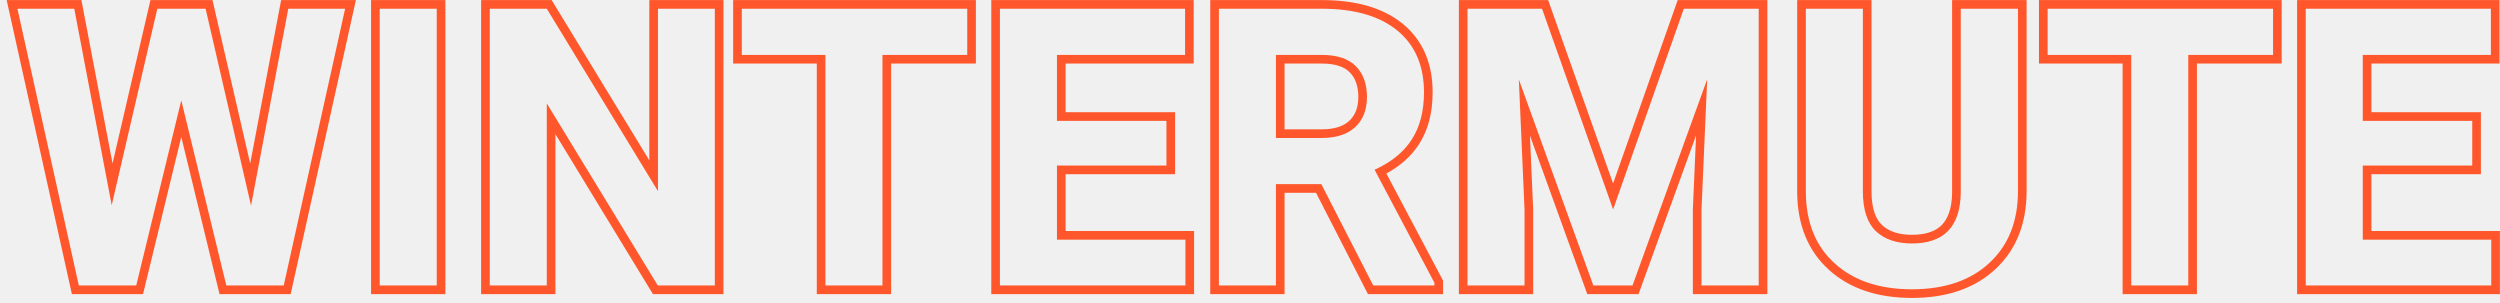
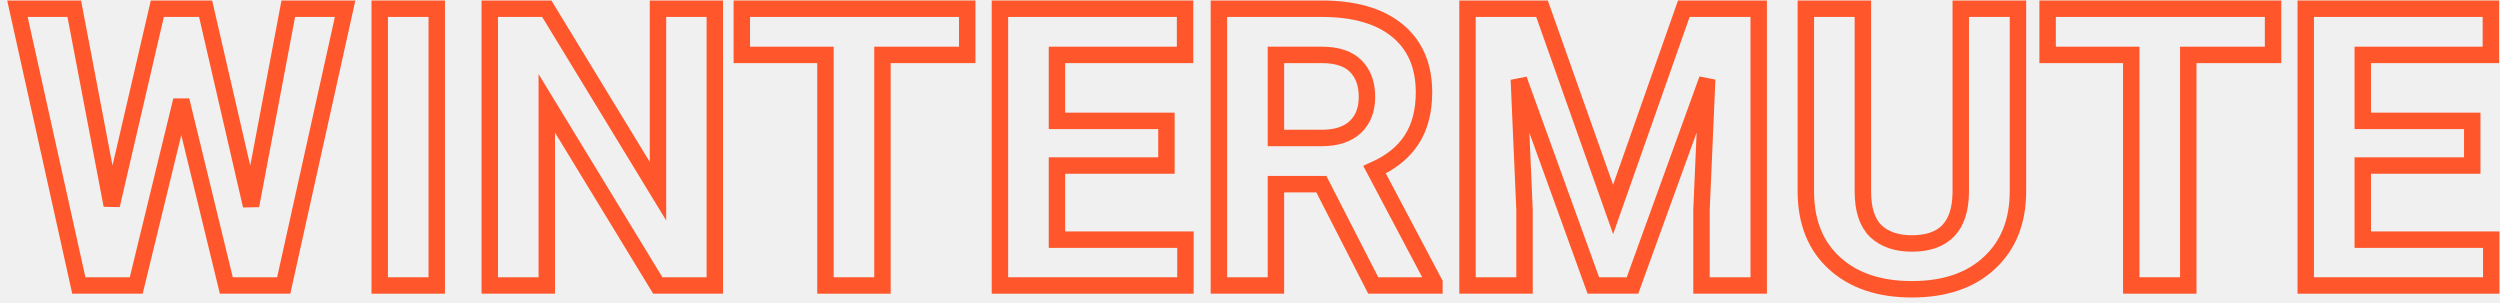
<svg xmlns="http://www.w3.org/2000/svg" width="289" height="35" viewBox="0 0 289 35" fill="none">
-   <mask id="path-1-inside-1" fill="white">
-     <path fill-rule="evenodd" clip-rule="evenodd" d="M8.585 1.008L12.914 23.727L18.187 1.008L23.768 1.008L29.02 23.771L33.326 1.008L39.896 1.008L32.799 33H26.163L20.956 11.599L15.748 33H9.112L2.015 1.008L8.585 1.008ZM20.956 15.828L25.377 34H33.601L41.142 0.008L32.498 0.008L28.923 18.904L24.564 0.008L17.392 0.008L13.01 18.89L9.412 0.008L0.769 0.008L8.31 34H16.534L20.956 15.828ZM51.487 34H42.895L42.895 0.008L51.487 0.008L51.487 34ZM83.633 34H75.48L64.209 15.512V34H55.617L55.617 0.008L63.771 0.008L75.063 18.539V0.008L83.633 0.008V34ZM76.063 22.102L63.209 1.008L56.617 1.008L56.617 33H63.209L63.209 11.95L76.041 33H82.633V1.008L76.063 1.008V22.102ZM112.812 7.347L103.013 7.347V34H94.421V7.347L84.753 7.347V0.008L112.812 0.008V7.347ZM95.421 6.347V33H102.013V6.347L111.812 6.347V1.008L85.753 1.008V6.347L95.421 6.347ZM135.84 20.135H123.184V26.705H138.037V34H114.592V0.008L137.993 0.008V7.347L123.184 7.347V12.972L135.84 12.972V20.135ZM122.184 13.972V6.347L136.993 6.347V1.008L115.592 1.008V33H137.037V27.705L122.184 27.705V19.135L134.84 19.135V13.972L122.184 13.972ZM158.746 33L152.748 21.289H147.496V33H140.904V1.008L152.792 1.008C156.571 1.008 159.486 1.85 161.537 3.535C163.587 5.219 164.613 7.6 164.613 10.676C164.613 12.858 164.137 14.682 163.185 16.147C162.399 17.362 161.27 18.371 159.796 19.174C159.51 19.33 159.212 19.478 158.9 19.619L165.821 32.692V33H158.746ZM160.264 20.058L166.821 32.444V34H158.135L152.136 22.289H148.496V34H139.904V0.008L152.792 0.008C156.706 0.008 159.879 0.879 162.171 2.762C164.492 4.668 165.613 7.354 165.613 10.676C165.613 13.003 165.105 15.027 164.024 16.69M160.264 20.058C161.864 19.188 163.131 18.071 164.023 16.692ZM156.018 8.351L156.011 8.345C155.422 7.745 154.42 7.347 152.792 7.347L148.496 7.347V14.949L152.813 14.949C154.303 14.949 155.311 14.576 155.979 13.963C156.645 13.338 157.021 12.46 157.021 11.203C157.021 9.894 156.652 8.985 156.018 8.351ZM156.659 14.697C155.75 15.532 154.469 15.949 152.813 15.949L147.496 15.949V6.347L152.792 6.347C154.564 6.347 155.875 6.779 156.725 7.644C157.589 8.508 158.021 9.694 158.021 11.203C158.021 12.683 157.567 13.847 156.659 14.697ZM178.965 0.008L186.473 21.208L193.941 0.008L204.307 0.008V34L195.693 34V24.233L196.068 15.641L189.418 34H183.489L176.862 15.675L177.236 24.233V34H168.645V0.008L178.965 0.008ZM175.577 9.182L184.19 33H188.717L197.352 9.16L196.693 24.255V33L203.307 33V1.008L194.649 1.008L186.476 24.211L178.258 1.008L169.645 1.008V33H176.236V24.255L175.577 9.182ZM234.277 0.008V22.08C234.277 25.807 233.098 28.86 230.662 31.118C228.248 33.369 224.992 34.44 221.017 34.44C217.102 34.44 213.874 33.399 211.449 31.216C209.008 29.02 207.803 26.018 207.756 22.334L207.756 22.321L207.756 0.008L216.348 0.008V22.123C216.348 24.079 216.814 25.291 217.533 25.993C218.311 26.723 219.429 27.144 221.017 27.144C222.701 27.144 223.797 26.704 224.489 25.988C225.188 25.264 225.635 24.092 225.664 22.291V0.008L234.277 0.008ZM226.664 22.299C226.605 26.196 224.723 28.144 221.017 28.144C219.244 28.144 217.853 27.668 216.842 26.716C215.846 25.749 215.348 24.218 215.348 22.123V1.008L208.756 1.008V22.321C208.8 25.778 209.92 28.496 212.118 30.473C214.315 32.451 217.281 33.44 221.017 33.44C224.811 33.44 227.799 32.421 229.981 30.385C232.179 28.349 233.277 25.581 233.277 22.08V1.008L226.664 1.008V22.299ZM263.765 7.347L253.965 7.347V34H245.373V7.347L235.705 7.347V0.008L263.765 0.008V7.347ZM246.373 6.347V33H252.965V6.347L262.765 6.347V1.008L236.705 1.008V6.347L246.373 6.347ZM286.792 20.135L274.136 20.135V26.705L288.989 26.705V34L265.544 34V0.008L288.945 0.008V7.347L274.136 7.347V12.972L286.792 12.972V20.135ZM273.136 13.972V6.347L287.945 6.347V1.008L266.544 1.008V33L287.989 33V27.705L273.136 27.705V19.135L285.792 19.135V13.972L273.136 13.972ZM50.487 33L50.487 1.008L43.895 1.008L43.895 33H50.487Z" />
-   </mask>
-   <path d="M160.264 20.058L159.93 19.686L160.598 20.431L160.264 20.058ZM163.691 16.317L159.93 19.686L160.598 20.431L164.358 17.062L163.691 16.317ZM163.689 16.32L159.931 19.686L160.598 20.431L164.357 17.064L163.689 16.32ZM8.585 1.008L9.567 0.821L9.412 0.008L8.585 0.008V1.008ZM12.914 23.727L11.931 23.915L13.888 23.954L12.914 23.727ZM18.187 1.008V0.008L17.392 0.008L17.213 0.782L18.187 1.008ZM23.768 1.008L24.742 0.783L24.564 0.008L23.768 0.008V1.008ZM29.02 23.771L28.045 23.996L30.002 23.957L29.02 23.771ZM33.326 1.008V0.008L32.498 0.008L32.344 0.822L33.326 1.008ZM39.896 1.008L40.872 1.224L41.142 0.008L39.896 0.008V1.008ZM32.799 33V34H33.601L33.775 33.217L32.799 33ZM26.163 33L25.191 33.236L25.377 34H26.163L26.163 33ZM20.956 11.599L21.927 11.362L19.984 11.362L20.956 11.599ZM15.748 33V34H16.534L16.72 33.236L15.748 33ZM9.112 33L8.136 33.217L8.31 34H9.112V33ZM2.015 1.008V0.008L0.769 0.008L1.039 1.224L2.015 1.008ZM20.956 15.828L21.927 15.592L19.984 15.592L20.956 15.828ZM25.377 34L24.406 34.236L24.591 35H25.377V34ZM33.601 34V35H34.404L34.578 34.217L33.601 34ZM41.142 0.008L42.118 0.224L42.388 -0.992L41.142 -0.992V0.008ZM32.498 0.008V-0.992L31.669 -0.992L31.515 -0.178L32.498 0.008ZM28.923 18.904L27.948 19.128L29.905 19.089L28.923 18.904ZM24.564 0.008L25.538 -0.217L25.359 -0.992L24.564 -0.992V0.008ZM17.392 0.008V-0.992L16.598 -0.992L16.418 -0.218L17.392 0.008ZM13.01 18.89L12.027 19.077L13.984 19.116L13.01 18.89ZM9.412 0.008L10.395 -0.179L10.24 -0.992L9.412 -0.992V0.008ZM0.769 0.008L0.769 -0.992L-0.477 -0.992L-0.207 0.224L0.769 0.008ZM8.31 34L7.334 34.217L7.507 35H8.31V34ZM16.534 34V35H17.32L17.506 34.236L16.534 34ZM51.487 34V35H52.487V34H51.487ZM42.895 34H41.895V35H42.895V34ZM42.895 0.008V-0.992L41.895 -0.992V0.008L42.895 0.008ZM51.487 0.008L52.487 0.008V-0.992L51.487 -0.992V0.008ZM83.633 34V35H84.633V34H83.633ZM75.48 34L74.626 34.52L74.918 35H75.48V34ZM64.209 15.512L65.063 14.991L63.209 11.95V15.512H64.209ZM64.209 34V35H65.209V34H64.209ZM55.617 34H54.617V35H55.617V34ZM55.617 0.008V-0.992L54.617 -0.992V0.008L55.617 0.008ZM63.771 0.008L64.625 -0.513L64.332 -0.992L63.771 -0.992V0.008ZM75.063 18.539L74.209 19.059L76.063 22.102V18.539H75.063ZM75.063 0.008V-0.992L74.063 -0.992V0.008L75.063 0.008ZM83.633 0.008L84.633 0.008V-0.992L83.633 -0.992V0.008ZM76.063 22.102L75.209 22.622L77.063 25.664V22.102H76.063ZM63.209 1.008L64.063 0.487L63.771 0.008L63.209 0.008V1.008ZM56.617 1.008V0.008L55.617 0.008V1.008H56.617ZM56.617 33H55.617V34H56.617V33ZM63.209 33V34H64.209V33H63.209ZM63.209 11.95L64.063 11.43L62.209 8.389V11.95H63.209ZM76.041 33L75.187 33.52L75.48 34H76.041V33ZM82.633 33V34H83.633V33H82.633ZM82.633 1.008L83.633 1.008V0.008L82.633 0.008V1.008ZM76.063 1.008V0.008L75.063 0.008V1.008L76.063 1.008ZM112.812 7.347V8.347H113.812V7.347H112.812ZM103.013 7.347V6.347L102.013 6.347V7.347L103.013 7.347ZM103.013 34V35H104.013V34H103.013ZM94.421 34H93.421V35H94.421V34ZM94.421 7.347H95.421V6.347H94.421V7.347ZM84.753 7.347H83.753V8.347H84.753V7.347ZM84.753 0.008V-0.992L83.753 -0.992V0.008L84.753 0.008ZM112.812 0.008L113.812 0.008V-0.992L112.812 -0.992V0.008ZM95.421 6.347H96.421V5.347H95.421V6.347ZM95.421 33H94.421V34H95.421V33ZM102.013 33V34H103.013V33H102.013ZM102.013 6.347V5.347H101.013V6.347H102.013ZM111.812 6.347V7.347H112.812V6.347H111.812ZM111.812 1.008L112.812 1.008V0.008L111.812 0.008V1.008ZM85.753 1.008V0.008L84.753 0.008V1.008L85.753 1.008ZM85.753 6.347H84.753V7.347H85.753V6.347ZM135.84 20.135V21.135H136.84V20.135H135.84ZM123.184 20.135V19.135L122.184 19.135V20.135L123.184 20.135ZM123.184 26.705L122.184 26.705V27.705L123.184 27.705V26.705ZM138.037 26.705H139.037V25.705H138.037V26.705ZM138.037 34V35H139.037V34H138.037ZM114.592 34H113.592V35H114.592V34ZM114.592 0.008V-0.992L113.592 -0.992V0.008L114.592 0.008ZM137.993 0.008L138.993 0.008V-0.992L137.993 -0.992V0.008ZM137.993 7.347V8.347L138.993 8.347V7.347H137.993ZM123.184 7.347V6.347H122.184V7.347H123.184ZM123.184 12.972H122.184V13.972H123.184V12.972ZM135.84 12.972H136.84V11.972H135.84V12.972ZM122.184 13.972H121.184V14.972H122.184V13.972ZM122.184 6.347V5.347H121.184V6.347H122.184ZM136.993 6.347V7.347H137.993V6.347H136.993ZM136.993 1.008H137.993V0.008L136.993 0.008V1.008ZM115.592 1.008V0.008L114.592 0.008V1.008L115.592 1.008ZM115.592 33H114.592V34H115.592V33ZM137.037 33V34H138.037V33H137.037ZM137.037 27.705H138.037V26.705H137.037V27.705ZM122.184 27.705H121.184V28.705H122.184V27.705ZM122.184 19.135V18.135H121.184V19.135H122.184ZM134.84 19.135V20.135H135.84V19.135H134.84ZM134.84 13.972H135.84V12.972H134.84V13.972ZM158.746 33L157.856 33.456L158.135 34H158.746V33ZM152.748 21.289L153.638 20.833L153.359 20.289H152.748V21.289ZM147.496 21.289V20.289H146.496V21.289H147.496ZM147.496 33V34H148.496V33H147.496ZM140.904 33H139.904V34H140.904V33ZM140.904 1.008V0.008L139.904 0.008V1.008H140.904ZM163.185 16.147L162.346 15.602L162.345 15.604L163.185 16.147ZM159.796 19.174L159.317 18.296L159.317 18.296L159.796 19.174ZM158.9 19.619L158.489 18.707L157.517 19.145L158.016 20.087L158.9 19.619ZM165.821 32.692H166.821V32.444L166.705 32.224L165.821 32.692ZM165.821 33V34H166.821V33H165.821ZM160.264 20.058L159.786 19.18L158.918 19.652L159.38 20.526L160.264 20.058ZM166.821 32.444H167.821V32.196L167.705 31.976L166.821 32.444ZM166.821 34V35H167.821V34H166.821ZM158.135 34L157.245 34.456L157.523 35H158.135V34ZM152.136 22.289L153.026 21.833L152.748 21.289H152.136V22.289ZM148.496 22.289V21.289H147.496V22.289H148.496ZM148.496 34V35H149.496V34H148.496ZM139.904 34H138.904V35H139.904V34ZM139.904 0.008V-0.992L138.904 -0.992V0.008L139.904 0.008ZM162.171 2.762L161.537 3.535L161.537 3.535L162.171 2.762ZM156.011 8.345L155.298 9.046L155.304 9.052L156.011 8.345ZM156.018 8.351L155.31 9.058L155.31 9.058L156.018 8.351ZM148.496 7.347V6.347H147.496V7.347H148.496ZM148.496 14.949H147.496V15.949H148.496V14.949ZM155.979 13.963L156.655 14.7L156.663 14.692L155.979 13.963ZM156.659 14.697L157.336 15.433L157.342 15.427L156.659 14.697ZM147.496 15.949H146.496V16.949H147.496V15.949ZM147.496 6.347V5.347L146.496 5.347V6.347L147.496 6.347ZM156.725 7.644L156.011 8.345L156.018 8.351L156.725 7.644ZM178.965 0.008L179.907 -0.326L179.671 -0.992L178.965 -0.992V0.008ZM186.473 21.208L185.53 21.542L186.476 24.211L187.416 21.541L186.473 21.208ZM193.941 0.008V-0.992L193.233 -0.992L192.998 -0.324L193.941 0.008ZM204.307 0.008L205.307 0.008V-0.992L204.307 -0.992V0.008ZM204.307 34V35H205.307V34H204.307ZM195.693 34H194.693V35H195.693V34ZM195.693 24.233L194.694 24.189L194.693 24.211V24.233H195.693ZM196.068 15.641L197.067 15.684L195.128 15.3L196.068 15.641ZM189.418 34V35H190.12L190.358 34.341L189.418 34ZM183.489 34L182.548 34.34L182.787 35H183.489V34ZM176.862 15.675L177.802 15.335L175.863 15.719L176.862 15.675ZM177.236 24.233H178.236V24.211L178.235 24.189L177.236 24.233ZM177.236 34V35H178.236V34H177.236ZM168.645 34H167.645V35H168.645V34ZM168.645 0.008V-0.992L167.645 -0.992V0.008L168.645 0.008ZM175.577 9.182L176.518 8.842L174.578 9.225L175.577 9.182ZM184.19 33L183.25 33.34L183.489 34H184.19V33ZM188.717 33V34H189.418L189.657 33.341L188.717 33ZM197.352 9.16L198.351 9.203L196.412 8.819L197.352 9.16ZM196.693 24.255L195.694 24.211L195.693 24.233V24.255H196.693ZM196.693 33H195.693V34H196.693V33ZM203.307 33V34H204.307V33H203.307ZM203.307 1.008H204.307V0.008L203.307 0.008V1.008ZM194.649 1.008V0.008L193.941 0.008L193.706 0.676L194.649 1.008ZM186.476 24.211L185.533 24.545L186.478 27.213L187.419 24.543L186.476 24.211ZM178.258 1.008L179.2 0.674L178.965 0.008L178.258 0.008V1.008ZM169.645 1.008V0.008L168.645 0.008V1.008H169.645ZM169.645 33H168.645V34H169.645V33ZM176.236 33V34H177.236V33H176.236ZM176.236 24.255H177.236V24.233L177.235 24.211L176.236 24.255ZM234.277 0.008L235.277 0.008V-0.992L234.277 -0.992V0.008ZM230.662 31.118L229.982 30.384L229.98 30.387L230.662 31.118ZM211.449 31.216L210.78 31.96L210.78 31.96L211.449 31.216ZM207.756 22.334L206.756 22.346L206.756 22.347L207.756 22.334ZM207.756 22.321L206.756 22.321L206.756 22.333L207.756 22.321ZM207.756 0.008V-0.992L206.756 -0.992L206.756 0.008L207.756 0.008ZM216.348 0.008L217.348 0.008V-0.992L216.348 -0.992V0.008ZM217.533 25.993L216.834 26.709L216.841 26.715L216.849 26.722L217.533 25.993ZM224.489 25.988L225.208 26.683L225.208 26.683L224.489 25.988ZM225.664 22.291L226.663 22.307L226.664 22.299V22.291H225.664ZM225.664 0.008V-0.992L224.664 -0.992V0.008L225.664 0.008ZM226.664 22.299L227.663 22.314L227.664 22.307V22.299H226.664ZM216.842 26.716L216.145 27.433L216.151 27.439L216.156 27.444L216.842 26.716ZM215.348 1.008L216.348 1.008V0.008L215.348 0.008V1.008ZM208.756 1.008V0.008L207.756 0.008V1.008L208.756 1.008ZM208.756 22.321L207.756 22.321L207.756 22.334L208.756 22.321ZM229.981 30.385L229.302 29.652L229.299 29.654L229.981 30.385ZM233.277 1.008L234.277 1.008V0.008L233.277 0.008V1.008ZM226.664 1.008V0.008L225.664 0.008V1.008L226.664 1.008ZM263.765 7.347V8.347H264.765V7.347H263.765ZM253.965 7.347V6.347H252.965V7.347H253.965ZM253.965 34V35H254.965V34H253.965ZM245.373 34H244.373V35H245.373V34ZM245.373 7.347H246.373V6.347H245.373V7.347ZM235.705 7.347L234.705 7.347V8.347H235.705V7.347ZM235.705 0.008V-0.992L234.705 -0.992V0.008L235.705 0.008ZM263.765 0.008L264.765 0.008V-0.992L263.765 -0.992V0.008ZM246.373 6.347L247.373 6.347V5.347L246.373 5.347V6.347ZM246.373 33H245.373V34H246.373V33ZM252.965 33V34H253.965V33H252.965ZM252.965 6.347V5.347L251.965 5.347V6.347L252.965 6.347ZM262.765 6.347V7.347L263.765 7.347V6.347L262.765 6.347ZM262.765 1.008H263.765V0.008L262.765 0.008V1.008ZM236.705 1.008V0.008L235.705 0.008V1.008L236.705 1.008ZM236.705 6.347H235.705V7.347H236.705V6.347ZM286.792 20.135V21.135H287.792V20.135H286.792ZM274.136 20.135V19.135H273.136V20.135H274.136ZM274.136 26.705H273.136V27.705H274.136V26.705ZM288.989 26.705H289.989V25.705H288.989V26.705ZM288.989 34V35H289.989V34H288.989ZM265.544 34H264.544V35H265.544V34ZM265.544 0.008V-0.992L264.544 -0.992V0.008L265.544 0.008ZM288.945 0.008L289.945 0.008V-0.992L288.945 -0.992V0.008ZM288.945 7.347V8.347H289.945V7.347H288.945ZM274.136 7.347V6.347H273.136V7.347H274.136ZM274.136 12.972H273.136V13.972H274.136V12.972ZM286.792 12.972H287.792V11.972H286.792V12.972ZM273.136 13.972H272.136V14.972H273.136V13.972ZM273.136 6.347V5.347H272.136V6.347H273.136ZM287.945 6.347V7.347H288.945V6.347H287.945ZM287.945 1.008L288.945 1.008V0.008L287.945 0.008V1.008ZM266.544 1.008V0.008L265.544 0.008V1.008H266.544ZM266.544 33H265.544V34H266.544V33ZM287.989 33V34H288.989V33H287.989ZM287.989 27.705H288.989V26.705H287.989V27.705ZM273.136 27.705H272.136V28.705H273.136V27.705ZM273.136 19.135V18.135H272.136V19.135H273.136ZM285.792 19.135V20.135H286.792V19.135H285.792ZM285.792 13.972H286.792V12.972H285.792V13.972ZM50.487 33V34H51.487V33H50.487ZM50.487 1.008L51.487 1.008V0.008L50.487 0.008V1.008ZM43.895 1.008V0.008L42.895 0.008V1.008H43.895ZM43.895 33H42.895V34H43.895V33ZM18.187 2.008L23.768 2.008V0.008L18.187 0.008V2.008ZM32.799 32H26.163L26.163 34H32.799V32ZM15.748 32H9.112V34H15.748V32ZM124.184 26.705V20.135L122.184 20.135V26.705L124.184 26.705ZM124.184 12.972V7.347H122.184V12.972H124.184ZM159.636 32.544L153.638 20.833L151.858 21.744L157.856 33.456L159.636 32.544ZM152.792 2.008C156.436 2.008 159.092 2.821 160.902 4.307L162.171 2.762C159.879 0.879 156.706 0.008 152.792 0.008V2.008ZM160.902 4.307C162.683 5.771 163.613 7.846 163.613 10.676H165.613C165.613 7.354 164.492 4.668 162.171 2.762L160.902 4.307ZM163.613 10.676C163.613 12.713 163.169 14.335 162.346 15.602L164.023 16.692C165.104 15.029 165.613 13.004 165.613 10.676H163.613ZM162.345 15.604C161.664 16.658 160.668 17.56 159.317 18.296L160.275 20.052C161.871 19.182 163.135 18.066 164.024 16.69L162.345 15.604ZM159.317 18.296C159.055 18.439 158.779 18.576 158.489 18.707L159.311 20.53C159.644 20.38 159.966 20.221 160.275 20.052L159.317 18.296ZM164.821 32.692V33H166.821V32.692H164.821ZM148.496 23.289H152.136V21.289H148.496V23.289ZM162.806 1.989C160.273 -0.092 156.841 -0.992 152.792 -0.992V1.008C156.571 1.008 159.486 1.85 161.537 3.535L162.806 1.989ZM166.613 10.676C166.613 7.108 165.396 4.117 162.806 1.989L161.537 3.535C163.587 5.219 164.613 7.599 164.613 10.676H166.613ZM164.863 17.235C166.072 15.373 166.613 13.148 166.613 10.676H164.613C164.613 12.858 164.137 14.681 163.186 16.145L164.863 17.235ZM160.742 20.936C162.464 19.999 163.866 18.776 164.863 17.235L163.183 16.149C162.396 17.367 161.263 18.376 159.786 19.18L160.742 20.936ZM155.304 9.052L155.31 9.058L156.725 7.644L156.719 7.638L155.304 9.052ZM152.792 8.347C154.275 8.347 154.968 8.71 155.298 9.046L156.725 7.644C155.876 6.78 154.565 6.347 152.792 6.347V8.347ZM148.496 8.347L152.792 8.347V6.347L148.496 6.347V8.347ZM149.496 14.949V7.347H147.496V14.949H149.496ZM152.813 13.949L148.496 13.949V15.949L152.813 15.949V13.949ZM155.303 13.226C154.874 13.619 154.139 13.949 152.813 13.949V15.949C154.467 15.949 155.747 15.533 156.655 14.7L155.303 13.226ZM156.021 11.203C156.021 12.24 155.722 12.833 155.295 13.234L156.663 14.692C157.568 13.844 158.021 12.681 158.021 11.203H156.021ZM155.31 9.058C155.716 9.464 156.021 10.094 156.021 11.203H158.021C158.021 9.693 157.588 8.507 156.725 7.644L155.31 9.058ZM152.813 16.949C154.632 16.949 156.187 16.489 157.335 15.433L155.982 13.961C155.314 14.575 154.305 14.949 152.813 14.949V16.949ZM157.438 6.943C156.328 5.814 154.708 5.347 152.792 5.347V7.347C154.42 7.347 155.422 7.745 156.011 8.345L157.438 6.943ZM159.021 11.203C159.021 9.495 158.525 8.03 157.432 6.936L156.018 8.351C156.652 8.985 157.021 9.894 157.021 11.203H159.021ZM157.342 15.427C158.49 14.353 159.021 12.902 159.021 11.203H157.021C157.021 12.463 156.643 13.342 155.976 13.966L157.342 15.427ZM188.717 32H184.19V34H188.717V32ZM231.342 31.851C234.017 29.372 235.277 26.034 235.277 22.08H233.277C233.277 25.58 232.179 28.349 229.982 30.384L231.342 31.851ZM221.017 35.44C225.173 35.44 228.699 34.316 231.344 31.849L229.98 30.387C227.798 32.422 224.81 33.44 221.017 33.44V35.44ZM210.78 31.96C213.434 34.348 216.922 35.44 221.017 35.44V33.44C217.281 33.44 214.315 32.451 212.118 30.473L210.78 31.96ZM206.756 22.347C206.806 26.258 208.096 29.545 210.78 31.96L212.118 30.473C209.921 28.496 208.8 25.779 208.756 22.321L206.756 22.347ZM206.756 22.333L206.756 22.346L208.756 22.322L208.756 22.309L206.756 22.333ZM218.231 25.277C217.784 24.84 217.348 23.944 217.348 22.123H215.348C215.348 24.214 215.844 25.742 216.834 26.709L218.231 25.277ZM221.017 26.144C219.611 26.144 218.763 25.776 218.217 25.264L216.849 26.722C217.858 27.67 219.248 28.144 221.017 28.144V26.144ZM223.77 25.293C223.327 25.751 222.531 26.144 221.017 26.144V28.144C222.871 28.144 224.267 27.656 225.208 26.683L223.77 25.293ZM224.664 22.276C224.638 23.933 224.229 24.818 223.77 25.293L225.208 26.683C226.147 25.71 226.633 24.252 226.663 22.307L224.664 22.276ZM221.017 29.144C223.038 29.144 224.736 28.61 225.927 27.378C227.109 26.154 227.632 24.406 227.663 22.314L225.664 22.284C225.637 24.089 225.189 25.263 224.489 25.988C223.797 26.704 222.701 27.144 221.017 27.144V29.144ZM216.156 27.444C217.4 28.615 219.062 29.144 221.017 29.144V27.144C219.426 27.144 218.305 26.721 217.527 25.988L216.156 27.444ZM214.348 22.123C214.348 24.352 214.875 26.201 216.145 27.433L217.538 25.998C216.816 25.297 216.348 24.084 216.348 22.123H214.348ZM212.787 29.73C210.832 27.971 209.797 25.538 209.756 22.309L207.756 22.334C207.803 26.018 209.008 29.02 211.449 31.216L212.787 29.73ZM221.017 32.44C217.461 32.44 214.756 31.502 212.787 29.73L211.449 31.216C213.874 33.399 217.102 34.44 221.017 34.44V32.44ZM229.299 29.654C227.348 31.474 224.629 32.44 221.017 32.44V34.44C224.992 34.44 228.25 33.368 230.664 31.116L229.299 29.654ZM232.277 22.08C232.277 25.354 231.26 27.837 229.302 29.652L230.661 31.119C233.097 28.861 234.277 25.808 234.277 22.08L232.277 22.08ZM275.136 26.705V20.135H273.136V26.705H275.136ZM275.136 12.972V7.347L273.136 7.347V12.972H275.136ZM2.015 2.008L8.585 2.008V0.008L2.015 0.008V2.008ZM7.603 1.195L11.931 23.915L13.896 23.54L9.567 0.821L7.603 1.195ZM13.888 23.954L19.161 1.234L17.213 0.782L11.94 23.501L13.888 23.954ZM22.794 1.233L28.045 23.996L29.994 23.547L24.742 0.783L22.794 1.233ZM30.002 23.957L34.309 1.194L32.344 0.822L28.037 23.586L30.002 23.957ZM33.326 2.008L39.896 2.008V0.008L33.326 0.008V2.008ZM38.92 0.791L31.823 32.783L33.775 33.217L40.872 1.224L38.92 0.791ZM27.135 32.764L21.927 11.362L19.984 11.835L25.191 33.236L27.135 32.764ZM19.984 11.362L14.776 32.764L16.72 33.236L21.927 11.835L19.984 11.362ZM10.089 32.783L2.991 0.791L1.039 1.224L8.136 33.217L10.089 32.783ZM19.984 16.065L24.406 34.236L26.349 33.764L21.927 15.592L19.984 16.065ZM25.377 35H33.601V33H25.377L25.377 35ZM34.578 34.217L42.118 0.224L40.166 -0.209L32.625 33.783L34.578 34.217ZM41.142 -0.992L32.498 -0.992V1.008L41.142 1.008V-0.992ZM31.515 -0.178L27.94 18.718L29.905 19.089L33.48 0.194L31.515 -0.178ZM29.897 18.679L25.538 -0.217L23.589 0.233L27.948 19.128L29.897 18.679ZM24.564 -0.992L17.392 -0.992V1.008L24.564 1.008V-0.992ZM16.418 -0.218L12.036 18.664L13.984 19.116L18.367 0.234L16.418 -0.218ZM13.992 18.703L10.395 -0.179L8.43 0.195L12.027 19.077L13.992 18.703ZM9.412 -0.992L0.769 -0.992L0.769 1.008L9.412 1.008V-0.992ZM-0.207 0.224L7.334 34.217L9.286 33.783L1.745 -0.209L-0.207 0.224ZM8.31 35H16.534V33H8.31V35ZM17.506 34.236L21.927 16.065L19.984 15.592L15.562 33.764L17.506 34.236ZM42.895 35H51.487V33H42.895V35ZM41.895 0.008L41.895 34H43.895L43.895 0.008L41.895 0.008ZM51.487 -0.992L42.895 -0.992V1.008L51.487 1.008V-0.992ZM52.487 34L52.487 0.008L50.487 0.008L50.487 34H52.487ZM75.48 35H83.633V33H75.48V35ZM63.355 16.032L74.626 34.52L76.333 33.48L65.063 14.991L63.355 16.032ZM65.209 34V15.512H63.209L63.209 34H65.209ZM55.617 35H64.209V33H55.617V35ZM54.617 0.008L54.617 34H56.617L56.617 0.008L54.617 0.008ZM63.771 -0.992L55.617 -0.992V1.008L63.771 1.008V-0.992ZM75.917 18.018L64.625 -0.513L62.917 0.528L74.209 19.059L75.917 18.018ZM74.063 0.008V18.539H76.063V0.008L74.063 0.008ZM83.633 -0.992L75.063 -0.992V1.008L83.633 1.008V-0.992ZM84.633 34V0.008L82.633 0.008V34H84.633ZM77.063 22.102V1.008L75.063 1.008V22.102H77.063ZM62.355 1.528L75.209 22.622L76.917 21.581L64.063 0.487L62.355 1.528ZM56.617 2.008L63.209 2.008V0.008L56.617 0.008V2.008ZM57.617 33L57.617 1.008L55.617 1.008L55.617 33H57.617ZM63.209 32H56.617V34H63.209V32ZM62.209 11.95L62.209 33H64.209V11.95H62.209ZM76.895 32.48L64.063 11.43L62.355 12.471L75.187 33.52L76.895 32.48ZM82.633 32H76.041V34H82.633V32ZM81.633 1.008V33H83.633V1.008L81.633 1.008ZM76.063 2.008L82.633 2.008V0.008L76.063 0.008V2.008ZM103.013 8.347L112.812 8.347V6.347L103.013 6.347V8.347ZM104.013 34V7.347L102.013 7.347V34H104.013ZM94.421 35H103.013V33H94.421V35ZM93.421 7.347V34H95.421V7.347H93.421ZM84.753 8.347H94.421V6.347L84.753 6.347V8.347ZM83.753 0.008V7.347H85.753V0.008L83.753 0.008ZM112.812 -0.992L84.753 -0.992V1.008L112.812 1.008V-0.992ZM113.812 7.347V0.008L111.812 0.008V7.347H113.812ZM95.421 5.347L85.753 5.347V7.347L95.421 7.347V5.347ZM96.421 33V6.347H94.421V33H96.421ZM102.013 32H95.421V34H102.013V32ZM101.013 6.347V33H103.013V6.347L101.013 6.347ZM111.812 5.347L102.013 5.347V7.347L111.812 7.347V5.347ZM110.812 1.008V6.347H112.812V1.008L110.812 1.008ZM85.753 2.008L111.812 2.008V0.008L85.753 0.008V2.008ZM86.753 6.347V1.008L84.753 1.008V6.347L86.753 6.347ZM123.184 21.135H135.84V19.135H123.184V21.135ZM138.037 25.705H123.184V27.705H138.037V25.705ZM139.037 34V26.705H137.037V34H139.037ZM114.592 35H138.037V33H114.592V35ZM113.592 0.008V34H115.592V0.008L113.592 0.008ZM137.993 -0.992L114.592 -0.992V1.008L137.993 1.008V-0.992ZM138.993 7.347V0.008L136.993 0.008V7.347H138.993ZM123.184 8.347L137.993 8.347V6.347L123.184 6.347V8.347ZM135.84 11.972L123.184 11.972V13.972L135.84 13.972V11.972ZM136.84 20.135V12.972H134.84V20.135H136.84ZM122.184 14.972L134.84 14.972V12.972L122.184 12.972V14.972ZM121.184 6.347V13.972H123.184V6.347H121.184ZM136.993 5.347L122.184 5.347V7.347L136.993 7.347V5.347ZM135.993 1.008V6.347L137.993 6.347V1.008L135.993 1.008ZM115.592 2.008L136.993 2.008V0.008L115.592 0.008V2.008ZM116.592 33V1.008L114.592 1.008V33H116.592ZM137.037 32L115.592 32V34H137.037V32ZM136.037 27.705V33H138.037V27.705H136.037ZM122.184 28.705L137.037 28.705V26.705L122.184 26.705V28.705ZM121.184 19.135V27.705L123.184 27.705V19.135L121.184 19.135ZM134.84 18.135L122.184 18.135V20.135L134.84 20.135V18.135ZM133.84 13.972V19.135H135.84V13.972H133.84ZM165.821 32H158.746V34H165.821V32ZM152.748 20.289H147.496V22.289H152.748V20.289ZM146.496 21.289V33H148.496V21.289H146.496ZM147.496 32L140.904 32V34H147.496V32ZM141.904 33V1.008L139.904 1.008V33H141.904ZM140.904 2.008L152.792 2.008V0.008L140.904 0.008V2.008ZM158.016 20.087L164.938 33.16L166.705 32.224L159.784 19.151L158.016 20.087ZM167.705 31.976L161.148 19.59L159.38 20.526L165.938 32.912L167.705 31.976ZM167.821 34V32.444H165.821V34H167.821ZM158.135 35H166.821V33H158.135V35ZM151.246 22.744L157.245 34.456L159.025 33.544L153.026 21.833L151.246 22.744ZM149.496 34V22.289H147.496V34H149.496ZM139.904 35H148.496V33H139.904V35ZM138.904 0.008V34H140.904V0.008L138.904 0.008ZM152.792 -0.992L139.904 -0.992V1.008L152.792 1.008V-0.992ZM147.496 16.949H152.813V14.949L147.496 14.949V16.949ZM146.496 6.347V15.949H148.496V6.347L146.496 6.347ZM152.792 5.347L147.496 5.347V7.347L152.792 7.347V5.347ZM187.416 20.875L179.907 -0.326L178.022 0.342L185.53 21.542L187.416 20.875ZM192.998 -0.324L185.53 20.876L187.416 21.541L194.885 0.34L192.998 -0.324ZM204.307 -0.992L193.941 -0.992V1.008L204.307 1.008V-0.992ZM205.307 34V0.008L203.307 0.008V34H205.307ZM195.693 35L204.307 35V33L195.693 33V35ZM194.693 24.233V34H196.693V24.233H194.693ZM195.069 15.597L194.694 24.189L196.692 24.277L197.067 15.684L195.069 15.597ZM190.358 34.341L197.008 15.981L195.128 15.3L188.478 33.659L190.358 34.341ZM183.489 35H189.418V33H183.489V35ZM175.922 16.015L182.548 34.34L184.429 33.66L177.802 15.335L175.922 16.015ZM178.235 24.189L177.861 15.632L175.863 15.719L176.237 24.277L178.235 24.189ZM178.236 34V24.233H176.236V34H178.236ZM168.645 35H177.236V33H168.645V35ZM167.645 0.008V34H169.645V0.008L167.645 0.008ZM178.965 -0.992L168.645 -0.992V1.008L178.965 1.008V-0.992ZM174.578 9.225L175.237 24.299L177.235 24.211L176.576 9.138L174.578 9.225ZM185.131 32.66L176.518 8.842L174.637 9.522L183.25 33.34L185.131 32.66ZM196.412 8.819L187.777 32.659L189.657 33.341L198.292 9.5L196.412 8.819ZM197.692 24.299L198.351 9.203L196.353 9.116L195.694 24.211L197.692 24.299ZM197.693 33V24.255H195.693V33H197.693ZM203.307 32H196.693V34L203.307 34V32ZM202.307 1.008V33H204.307V1.008L202.307 1.008ZM194.649 2.008L203.307 2.008V0.008L194.649 0.008V2.008ZM187.419 24.543L195.593 1.34L193.706 0.676L185.532 23.879L187.419 24.543ZM177.315 1.342L185.533 24.545L187.418 23.877L179.2 0.674L177.315 1.342ZM169.645 2.008L178.258 2.008V0.008L169.645 0.008V2.008ZM170.645 33V1.008L168.645 1.008V33H170.645ZM176.236 32H169.645V34H176.236V32ZM175.236 24.255V33H177.236V24.255H175.236ZM235.277 22.08V0.008L233.277 0.008V22.08H235.277ZM206.756 0.008L206.756 22.321L208.756 22.321L208.756 0.008L206.756 0.008ZM216.348 -0.992L207.756 -0.992V1.008L216.348 1.008V-0.992ZM217.348 22.123V0.008L215.348 0.008V22.123H217.348ZM224.664 0.008V22.291H226.664V0.008L224.664 0.008ZM234.277 -0.992L225.664 -0.992V1.008L234.277 1.008V-0.992ZM214.348 1.008V22.123H216.348V1.008L214.348 1.008ZM208.756 2.008L215.348 2.008V0.008L208.756 0.008V2.008ZM209.756 22.321V1.008L207.756 1.008V22.321H209.756ZM232.277 1.008V22.08L234.277 22.08V1.008L232.277 1.008ZM226.664 2.008L233.277 2.008V0.008L226.664 0.008V2.008ZM227.664 22.299V1.008L225.664 1.008V22.299H227.664ZM253.965 8.347L263.765 8.347V6.347L253.965 6.347V8.347ZM254.965 34V7.347H252.965V34H254.965ZM245.373 35H253.965V33H245.373V35ZM244.373 7.347V34H246.373V7.347H244.373ZM235.705 8.347L245.373 8.347V6.347L235.705 6.347V8.347ZM234.705 0.008V7.347L236.705 7.347V0.008L234.705 0.008ZM263.765 -0.992L235.705 -0.992V1.008L263.765 1.008V-0.992ZM264.765 7.347V0.008L262.765 0.008V7.347L264.765 7.347ZM246.373 5.347L236.705 5.347V7.347L246.373 7.347V5.347ZM247.373 33V6.347L245.373 6.347V33H247.373ZM252.965 32H246.373V34H252.965V32ZM251.965 6.347V33H253.965V6.347L251.965 6.347ZM262.765 5.347L252.965 5.347V7.347L262.765 7.347V5.347ZM261.765 1.008V6.347L263.765 6.347V1.008L261.765 1.008ZM236.705 2.008L262.765 2.008V0.008L236.705 0.008V2.008ZM237.705 6.347V1.008L235.705 1.008V6.347H237.705ZM274.136 21.135L286.792 21.135V19.135L274.136 19.135V21.135ZM288.989 25.705L274.136 25.705V27.705L288.989 27.705V25.705ZM289.989 34V26.705H287.989V34H289.989ZM265.544 35L288.989 35V33L265.544 33V35ZM264.544 0.008V34H266.544V0.008L264.544 0.008ZM288.945 -0.992L265.544 -0.992V1.008L288.945 1.008V-0.992ZM289.945 7.347V0.008L287.945 0.008V7.347H289.945ZM274.136 8.347L288.945 8.347V6.347L274.136 6.347V8.347ZM286.792 11.972L274.136 11.972V13.972L286.792 13.972V11.972ZM287.792 20.135V12.972H285.792V20.135H287.792ZM273.136 14.972L285.792 14.972V12.972L273.136 12.972V14.972ZM272.136 6.347V13.972H274.136V6.347H272.136ZM287.945 5.347L273.136 5.347V7.347L287.945 7.347V5.347ZM286.945 1.008V6.347H288.945V1.008L286.945 1.008ZM266.544 2.008L287.945 2.008V0.008L266.544 0.008V2.008ZM267.544 33V1.008L265.544 1.008V33H267.544ZM287.989 32H266.544V34L287.989 34V32ZM286.989 27.705V33L288.989 33V27.705H286.989ZM273.136 28.705L287.989 28.705V26.705L273.136 26.705V28.705ZM272.136 19.135V27.705H274.136V19.135H272.136ZM285.792 18.135L273.136 18.135V20.135L285.792 20.135V18.135ZM284.792 13.972V19.135H286.792V13.972H284.792ZM50.487 32H43.895V34H50.487V32ZM49.487 1.008L49.487 33H51.487L51.487 1.008L49.487 1.008ZM43.895 2.008L50.487 2.008V0.008L43.895 0.008V2.008ZM44.895 33L44.895 1.008L42.895 1.008L42.895 33H44.895Z" fill="#FF572B" mask="url(#path-1-inside-1)" />
+   <path d="M29.02 23.771L33.326 1.008L39.896 1.008L32.799 33H26.163L20.956 11.599L15.748 33H9.112L2.015 1.008L8.585 1.008L12.914 23.727L18.187 1.008L23.768 1.008L29.02 23.771Z" stroke="#FF572B" stroke-width="1.9" />
+   <path d="M50.487 33H43.895L43.895 1.008L50.487 1.008L50.487 33Z" stroke="#FF572B" stroke-width="1.9" />
+   <path d="M82.633 33H76.041L63.209 11.95L63.209 33L56.617 33L56.617 1.008L63.209 1.008L76.063 22.102V1.008L82.633 1.008V33Z" stroke="#FF572B" stroke-width="1.9" />
+   <path d="M111.812 6.347L102.013 6.347V33H95.421V6.347L85.753 6.347V1.008L111.812 1.008V6.347Z" stroke="#FF572B" stroke-width="1.9" />
+   <path d="M134.84 19.135L122.184 19.135V27.705L137.037 27.705V33L115.592 33V1.008L136.993 1.008V6.347L122.184 6.347V13.972L134.84 13.972V19.135Z" stroke="#FF572B" stroke-width="1.9" />
+   <path d="M152.748 21.289H147.496V33L140.904 33V1.008L152.792 1.008C156.571 1.008 159.486 1.85 161.537 3.535C163.587 5.219 164.613 7.6 164.613 10.676C164.613 12.858 164.137 14.682 163.185 16.147C162.247 17.597 160.819 18.754 158.9 19.619L165.821 32.692V33H158.746L152.748 21.289ZM147.496 15.949L152.813 15.949C154.469 15.949 155.75 15.532 156.659 14.697C157.567 13.847 158.021 12.683 158.021 11.203C158.021 9.694 157.589 8.508 156.725 7.644C155.875 6.779 154.564 6.347 152.792 6.347L147.496 6.347V15.949Z" stroke="#FF572B" stroke-width="1.9" />
+   <path d="M178.258 1.008L186.476 24.211L194.649 1.008L203.307 1.008V33H196.693V24.255L197.352 9.16L188.717 33H184.19L175.577 9.182L176.236 24.255V33H169.645V1.008L178.258 1.008Z" stroke="#FF572B" stroke-width="1.9" />
+   <path d="M233.277 1.008V22.08C233.277 25.581 232.179 28.349 229.981 30.385C227.799 32.421 224.811 33.44 221.017 33.44C217.281 33.44 214.315 32.451 212.118 30.473C209.92 28.496 208.8 25.778 208.756 22.321V1.008L215.348 1.008V22.123C215.348 24.218 215.846 25.749 216.842 26.716C217.853 27.668 219.244 28.144 221.017 28.144C224.723 28.144 226.605 26.196 226.664 22.299V1.008L233.277 1.008Z" stroke="#FF572B" stroke-width="1.9" />
+   <path d="M262.765 6.347L252.965 6.347V33H246.373V6.347L236.705 6.347V1.008L262.765 1.008V6.347Z" stroke="#FF572B" stroke-width="1.9" />
+   <path d="M285.792 19.135L273.136 19.135V27.705L287.989 27.705V33H266.544V1.008L287.945 1.008V6.347L273.136 6.347V13.972L285.792 13.972V19.135Z" stroke="#FF572B" stroke-width="1.9" />
</svg>
